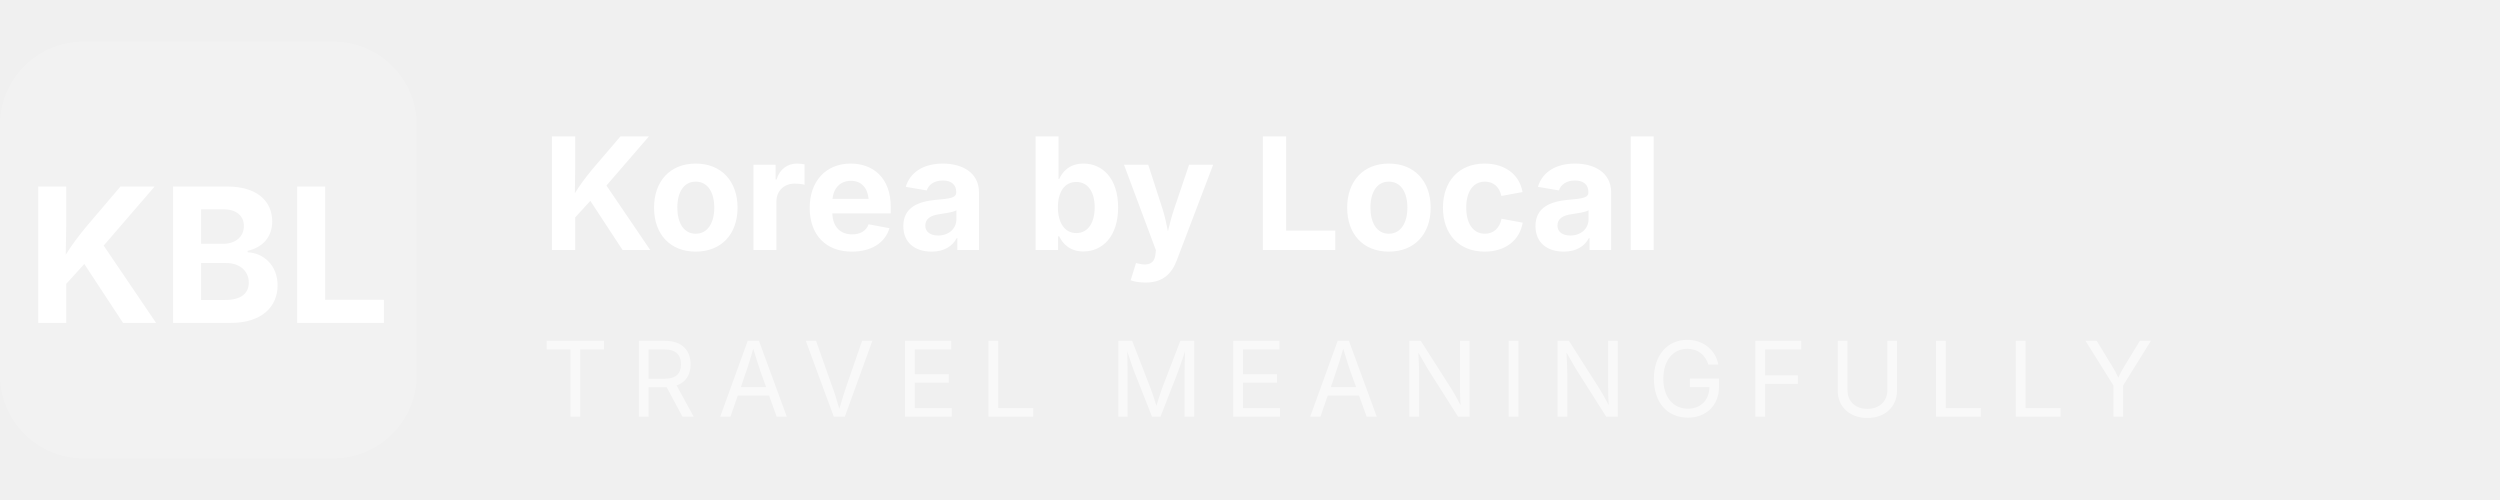
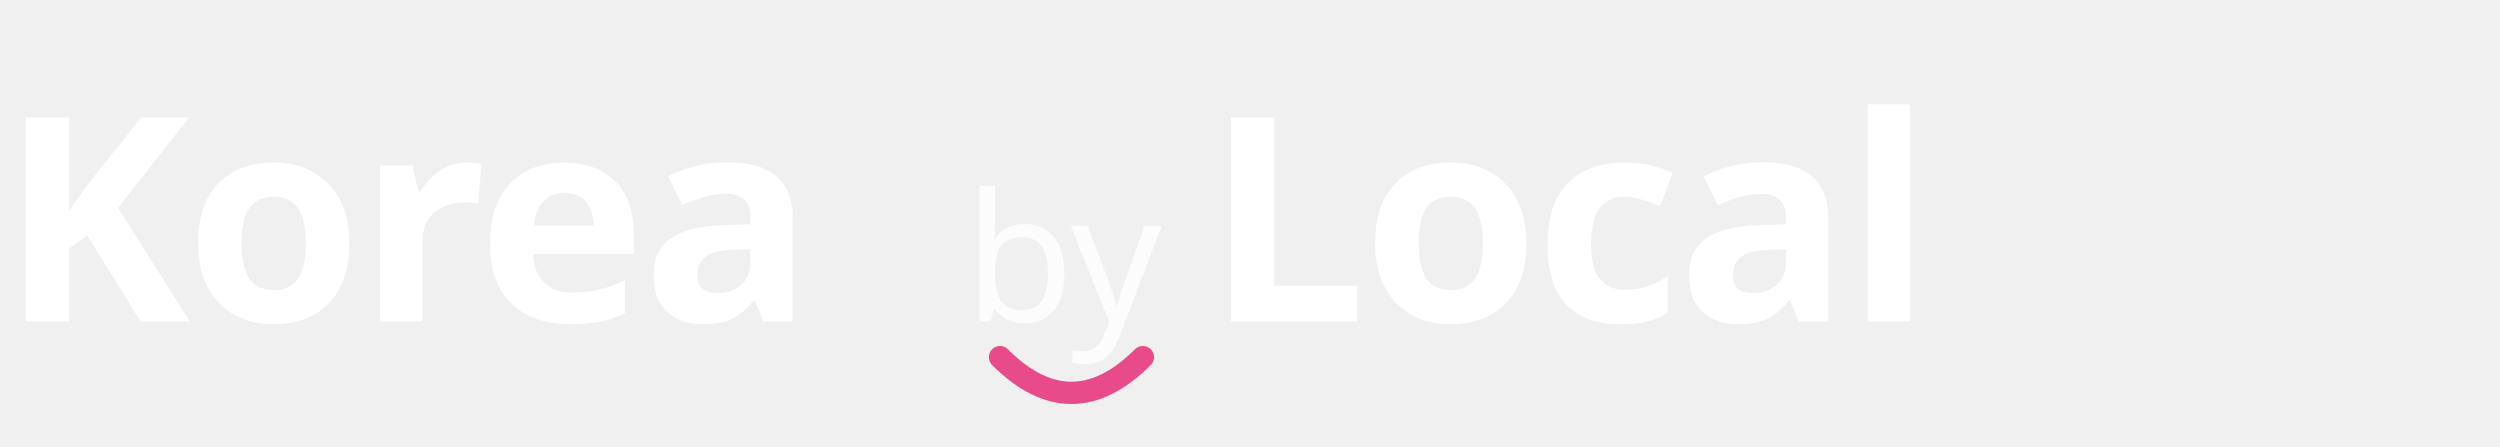
- <svg xmlns="http://www.w3.org/2000/svg" viewBox="0 0 240 48" fill="none">
-   <rect x="0" y="4" width="40" height="40" rx="8" fill="rgba(255,255,255,0.15)" />
-   <text x="20" y="31" text-anchor="middle" font-family="system-ui, -apple-system, sans-serif" font-size="18" font-weight="700" fill="white">KBL</text>
-   <text x="52" y="24" font-family="system-ui, -apple-system, sans-serif" font-size="15" font-weight="700" fill="white">Korea by Local</text>
-   <text x="52" y="40" font-family="system-ui, -apple-system, sans-serif" font-size="10" font-weight="400" fill="rgba(255,255,255,0.6)" letter-spacing="2">TRAVEL MEANINGFULLY</text>
+ <svg xmlns="http://www.w3.org/2000/svg" viewBox="0 0 280 50" fill="none">
+   <text x="0" y="36" font-family="'Nunito', 'Poppins', system-ui, sans-serif" font-size="32" font-weight="800" fill="white" letter-spacing="-0.5">Korea</text>
+   <text x="108" y="36" font-family="'Nunito', 'Poppins', system-ui, sans-serif" font-size="20" font-weight="400" fill="rgba(255,255,255,0.8)">by</text>
+   <text x="135" y="36" font-family="'Nunito', 'Poppins', system-ui, sans-serif" font-size="32" font-weight="800" fill="white" letter-spacing="-0.5">Local</text>
+   <path d="M112 40 Q120 48 128 40" stroke="#E84B8A" stroke-width="2.5" fill="none" stroke-linecap="round" />
</svg>
